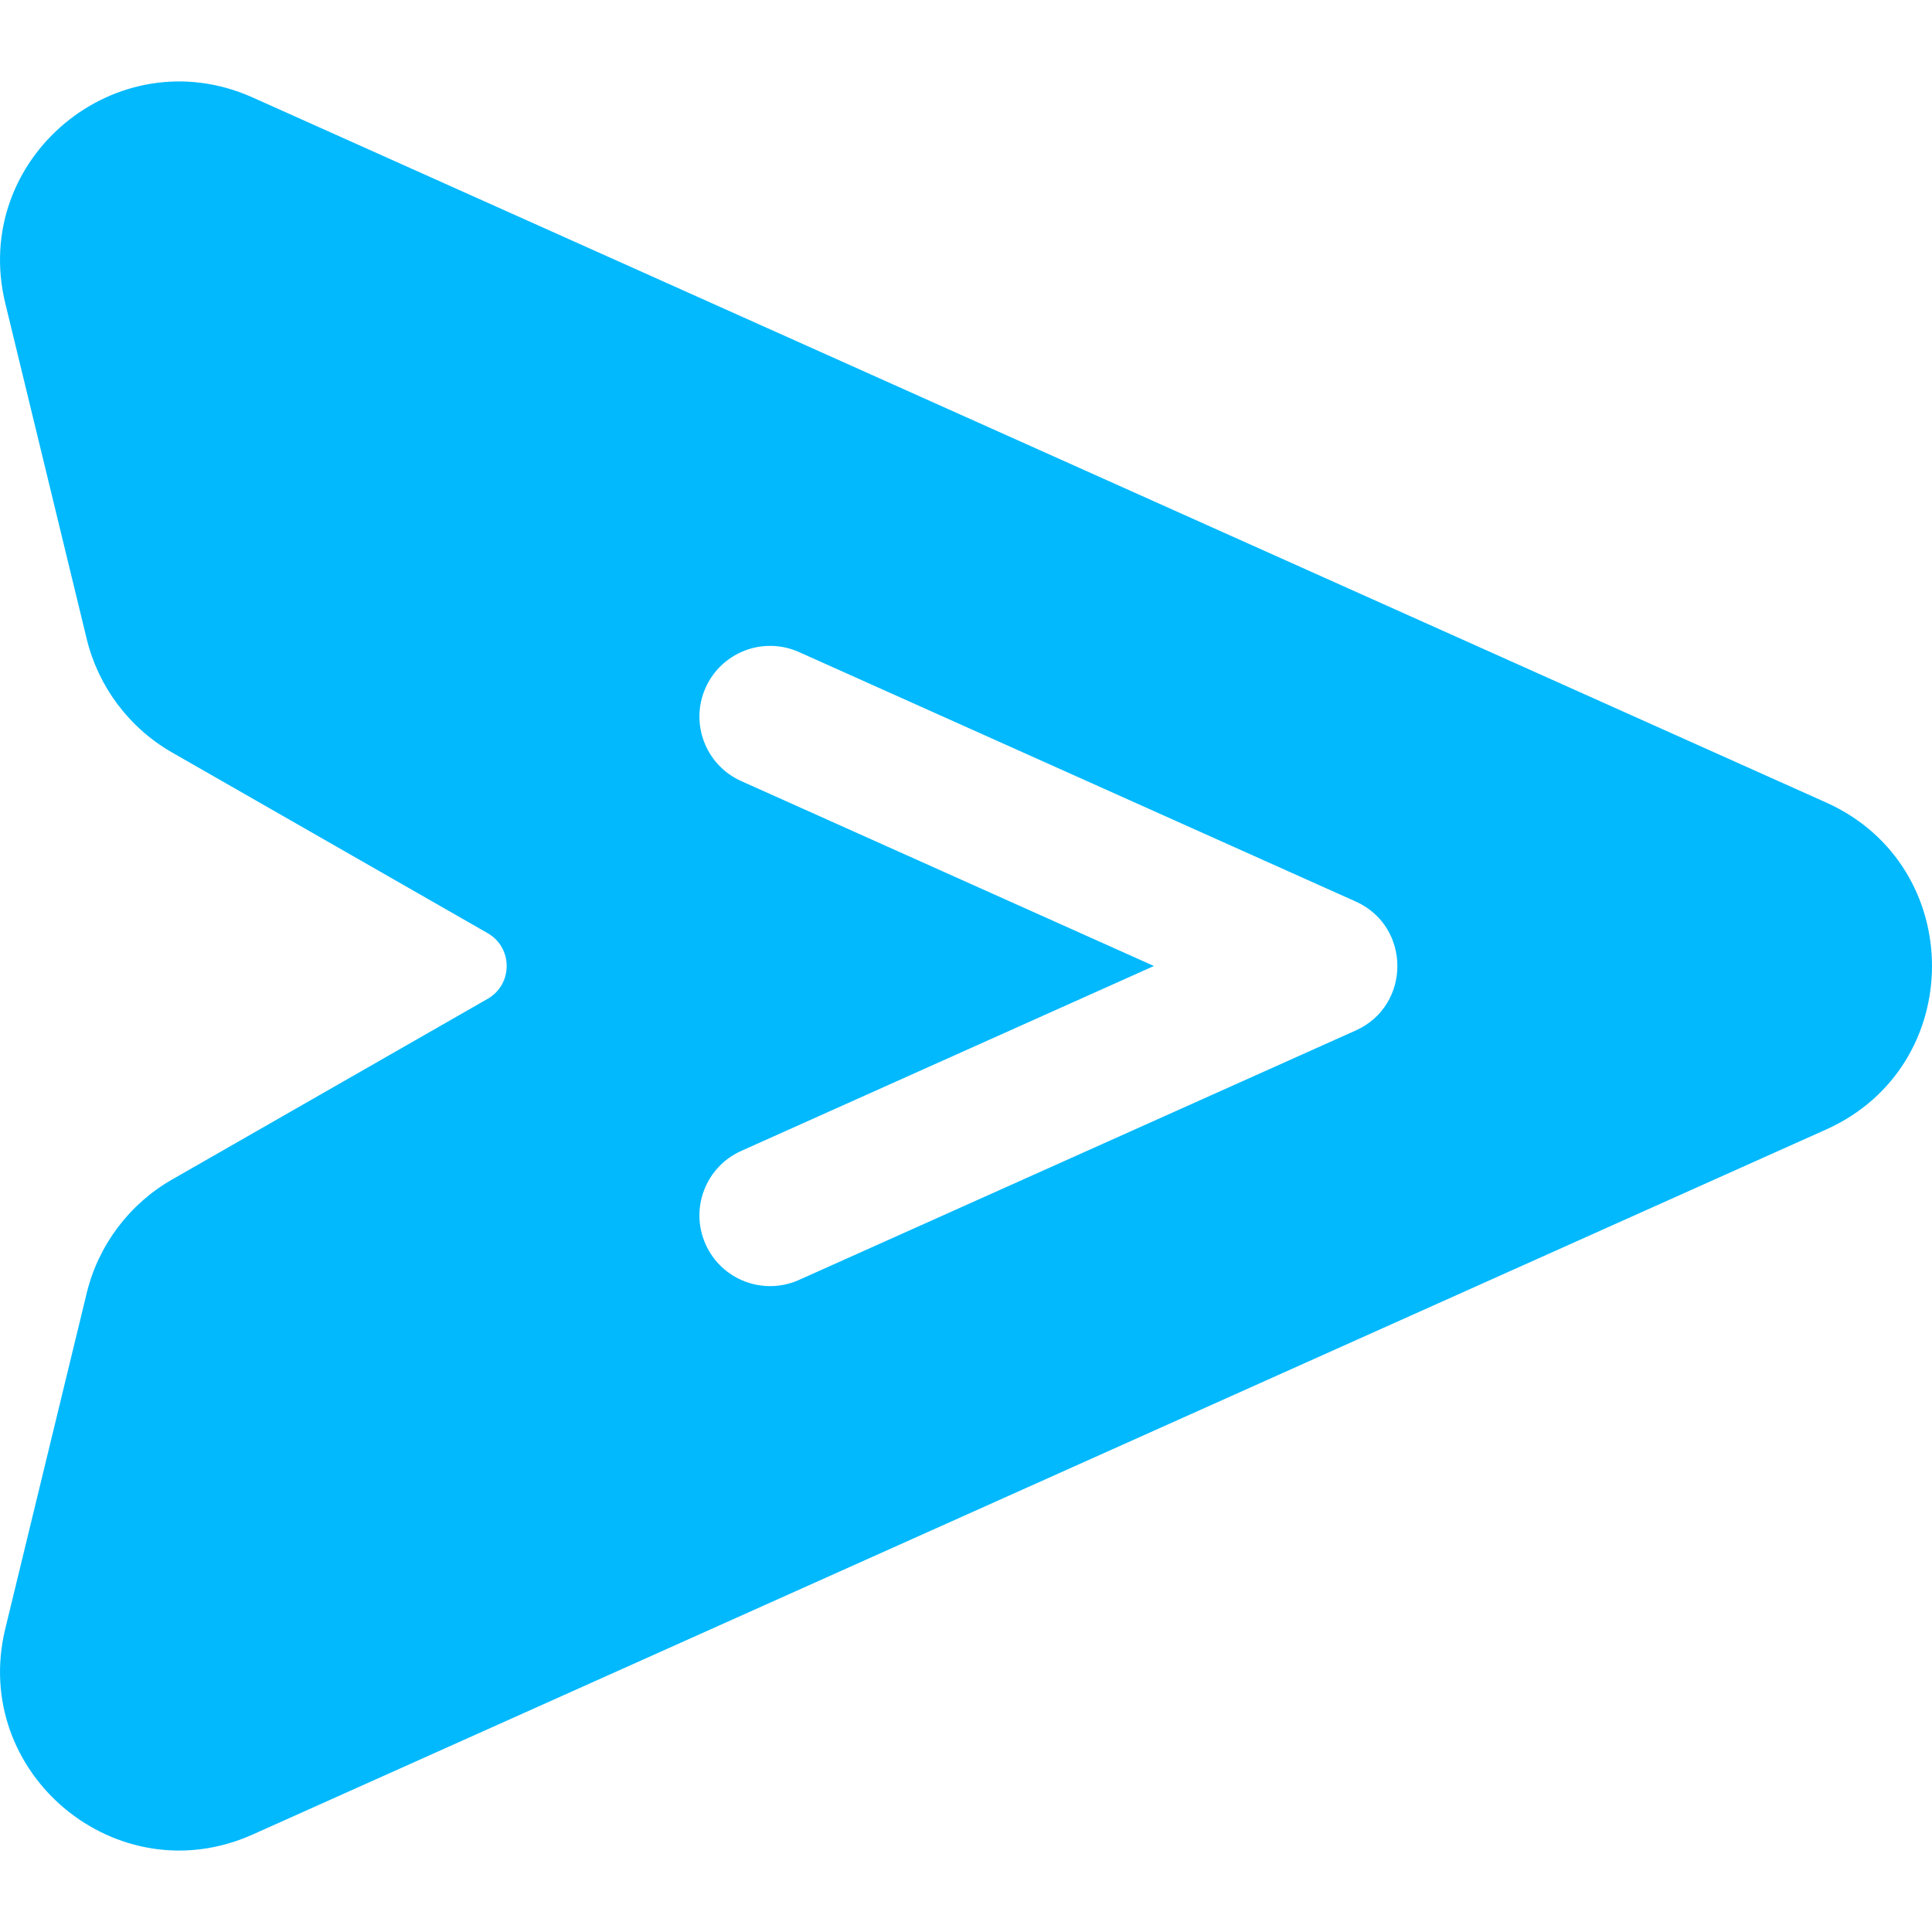
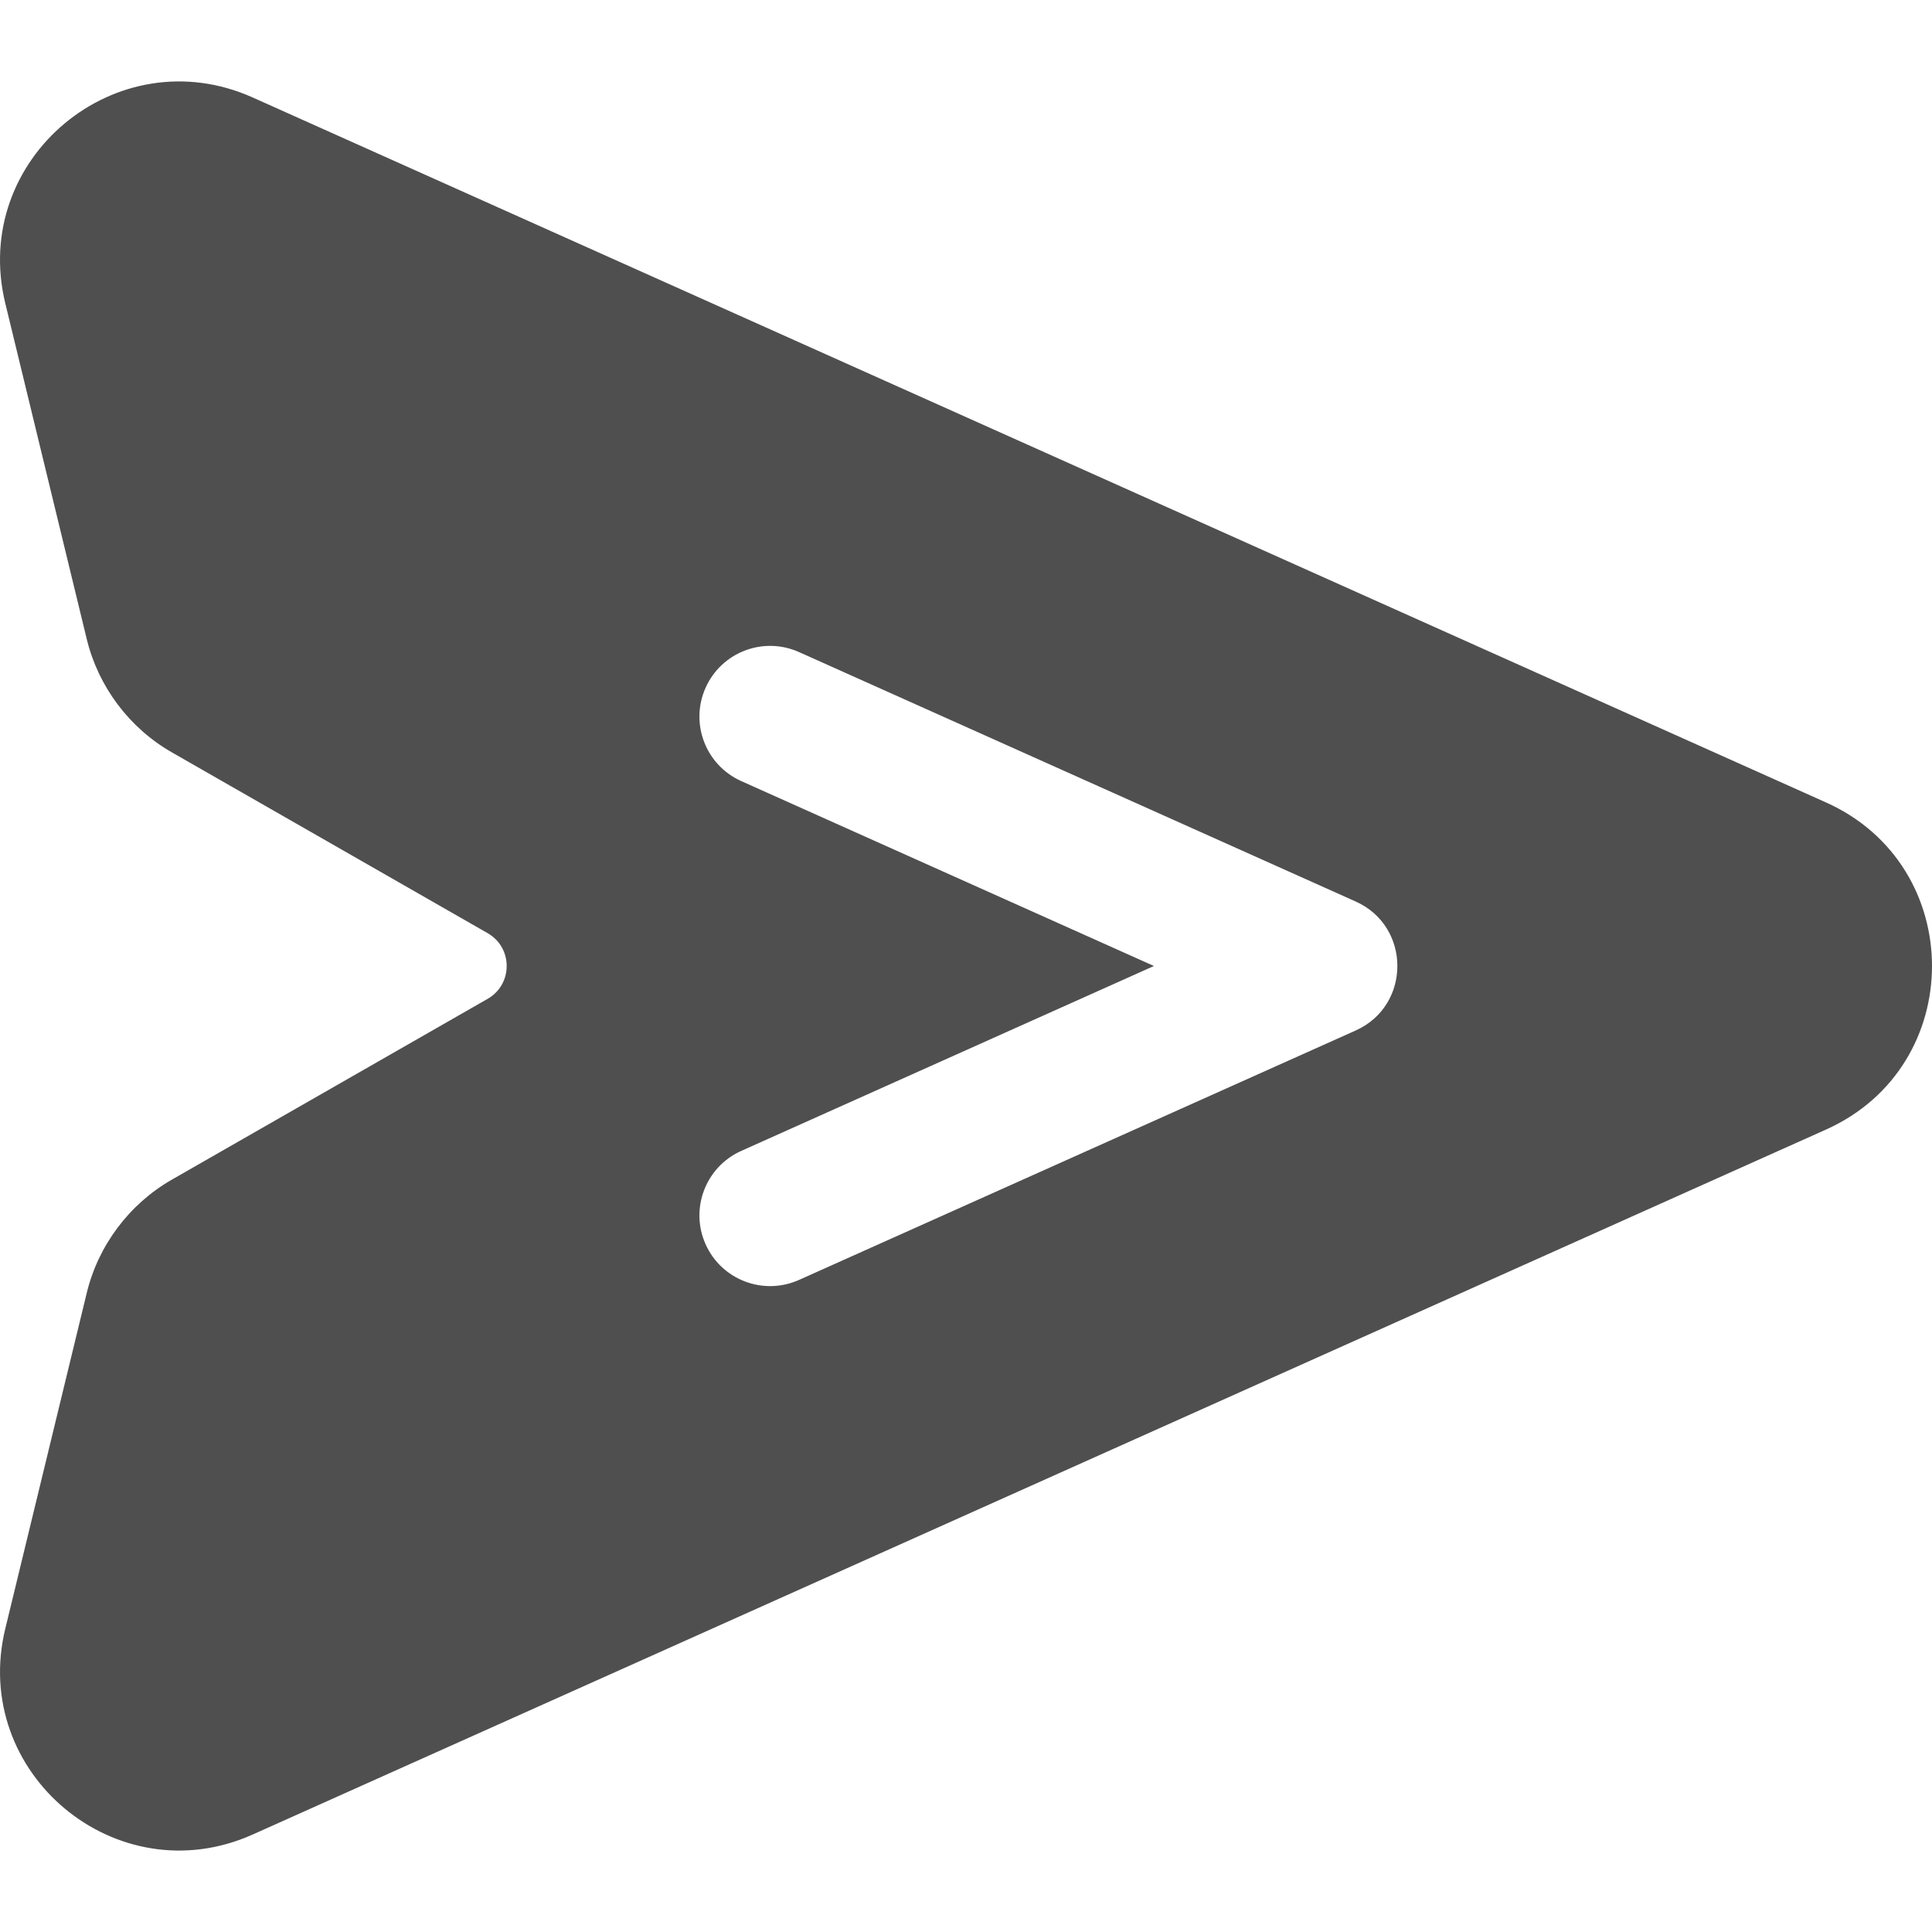
<svg xmlns="http://www.w3.org/2000/svg" version="1.1" id="Layer_1" x="0px" y="0px" viewBox="0 0 512.001 512.001" style="enable-background:new 0 0 512.001 512.001;" xml:space="preserve" width="512px" height="512px">
  <g>
    <g>
-       <path d="M483.927,212.664L66.967,25.834C30.95,9.695-7.905,42.023,1.398,80.368l21.593,89.001    c3.063,12.622,11.283,23.562,22.554,30.014l83.685,47.915c6.723,3.85,6.738,13.546,0,17.405l-83.684,47.915    c-11.271,6.452-19.491,17.393-22.554,30.015l-21.594,89c-9.283,38.257,29.506,70.691,65.569,54.534l416.961-186.83    C521.383,282.554,521.333,229.424,483.927,212.664z M359.268,273.093l-147.519,66.1c-9.44,4.228-20.521,0.009-24.752-9.435    c-4.231-9.44-0.006-20.523,9.434-24.752l109.37-49.006l-109.37-49.006c-9.44-4.231-13.665-15.313-9.434-24.752    c4.229-9.44,15.309-13.666,24.752-9.435l147.519,66.101C373.996,245.505,374.007,266.49,359.268,273.093z" fill="#03b9fd" />
+       <path d="M483.927,212.664L66.967,25.834C30.95,9.695-7.905,42.023,1.398,80.368l21.593,89.001    c3.063,12.622,11.283,23.562,22.554,30.014l83.685,47.915c6.723,3.85,6.738,13.546,0,17.405l-83.684,47.915    c-11.271,6.452-19.491,17.393-22.554,30.015l-21.594,89c-9.283,38.257,29.506,70.691,65.569,54.534l416.961-186.83    C521.383,282.554,521.333,229.424,483.927,212.664z M359.268,273.093l-147.519,66.1c-9.44,4.228-20.521,0.009-24.752-9.435    c-4.231-9.44-0.006-20.523,9.434-24.752l109.37-49.006l-109.37-49.006c-9.44-4.231-13.665-15.313-9.434-24.752    c4.229-9.44,15.309-13.666,24.752-9.435l147.519,66.101C373.996,245.505,374.007,266.49,359.268,273.093z" fill="#4f4f4f" />
    </g>
  </g>
  <g>
</g>
  <g>
</g>
  <g>
</g>
  <g>
</g>
  <g>
</g>
  <g>
</g>
  <g>
</g>
  <g>
</g>
  <g>
</g>
  <g>
</g>
  <g>
</g>
  <g>
</g>
  <g>
</g>
  <g>
</g>
  <g>
</g>
</svg>
